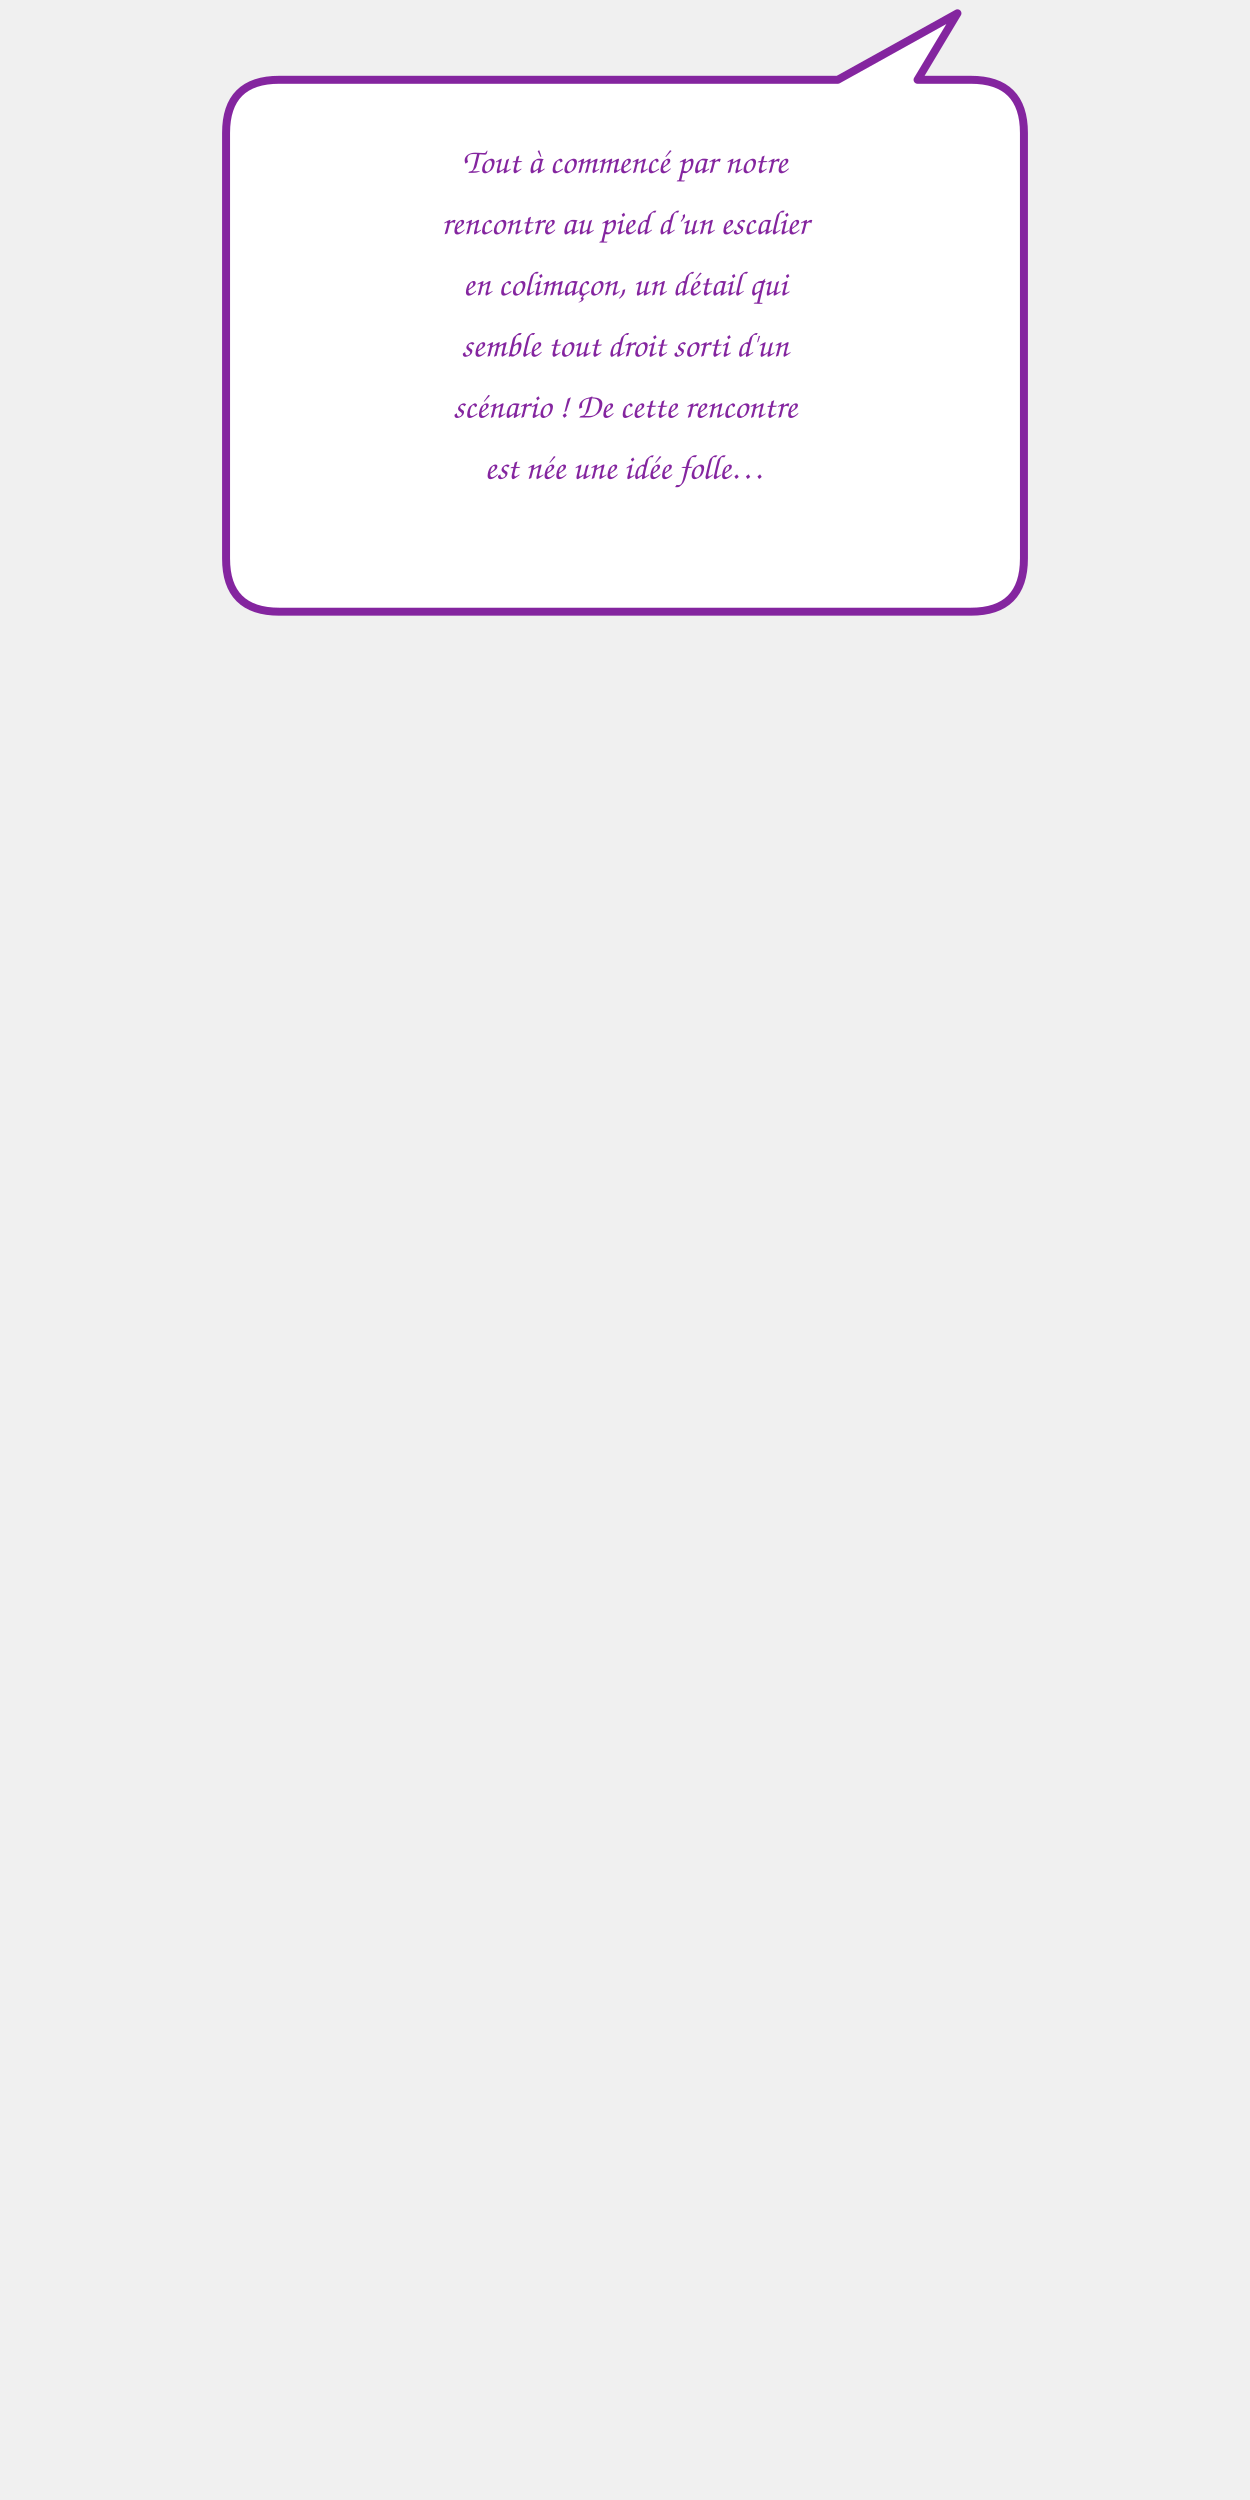
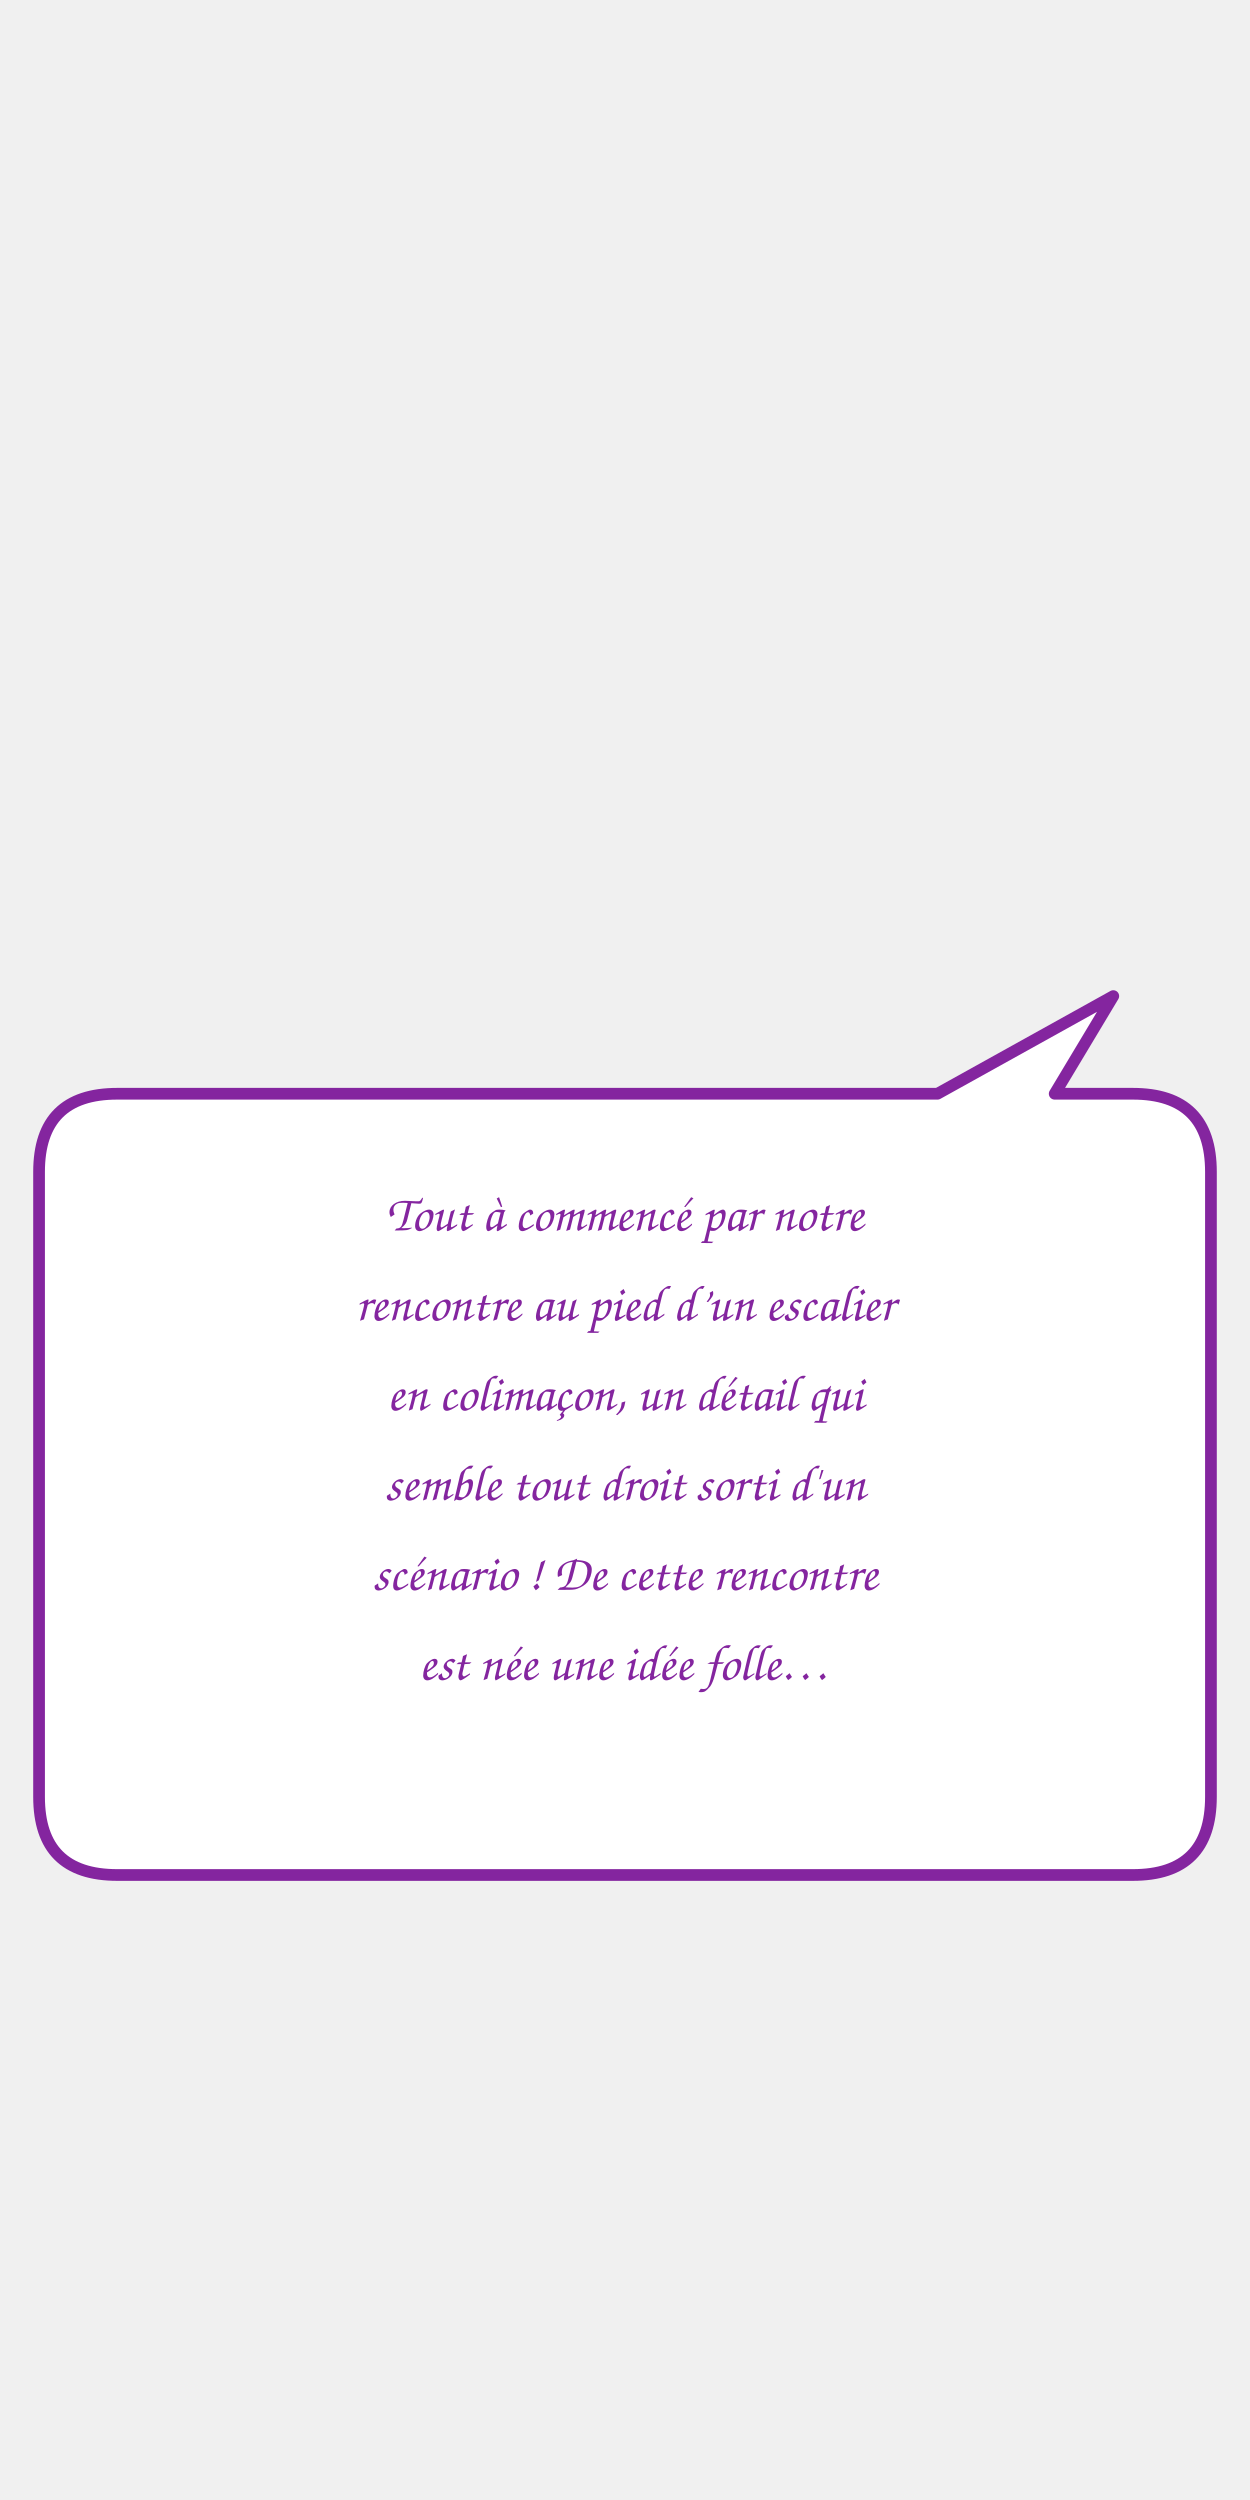
- <svg xmlns="http://www.w3.org/2000/svg" width="320" height="640" viewBox="0 0 320 940">
+ <svg xmlns="http://www.w3.org/2000/svg" width="320" height="640" viewBox="0 0 320 140">
  <path d="     M 30 30     Q 10 30 10 50     L 10 210     Q 10 230 30 230     L 290 230     Q 310 230 310 210     L 310 50     Q 310 30 290 30     L 270 30     L 285 5     L 240 30     L 30 30     Z   " fill="white" stroke="#84259F" stroke-width="3" stroke-linejoin="round" />
  <text x="160" y="65" font-family="Pangolin, cursive" font-size="13" fill="#84259F" text-anchor="middle">Tout à commencé par notre</text>
  <text x="160" y="88" font-family="Pangolin, cursive" font-size="13" fill="#84259F" text-anchor="middle">rencontre au pied d’un escalier</text>
  <text x="160" y="111" font-family="Pangolin, cursive" font-size="13" fill="#84259F" text-anchor="middle">en colimaçon, un détail qui</text>
  <text x="160" y="134" font-family="Pangolin, cursive" font-size="13" fill="#84259F" text-anchor="middle">semble tout droit sorti d'un</text>
  <text x="160" y="157" font-family="Pangolin, cursive" font-size="13" fill="#84259F" text-anchor="middle">scénario ! De cette rencontre</text>
  <text x="160" y="180" font-family="Pangolin, cursive" font-size="13" fill="#84259F" text-anchor="middle">est née une idée folle…</text>
</svg>
